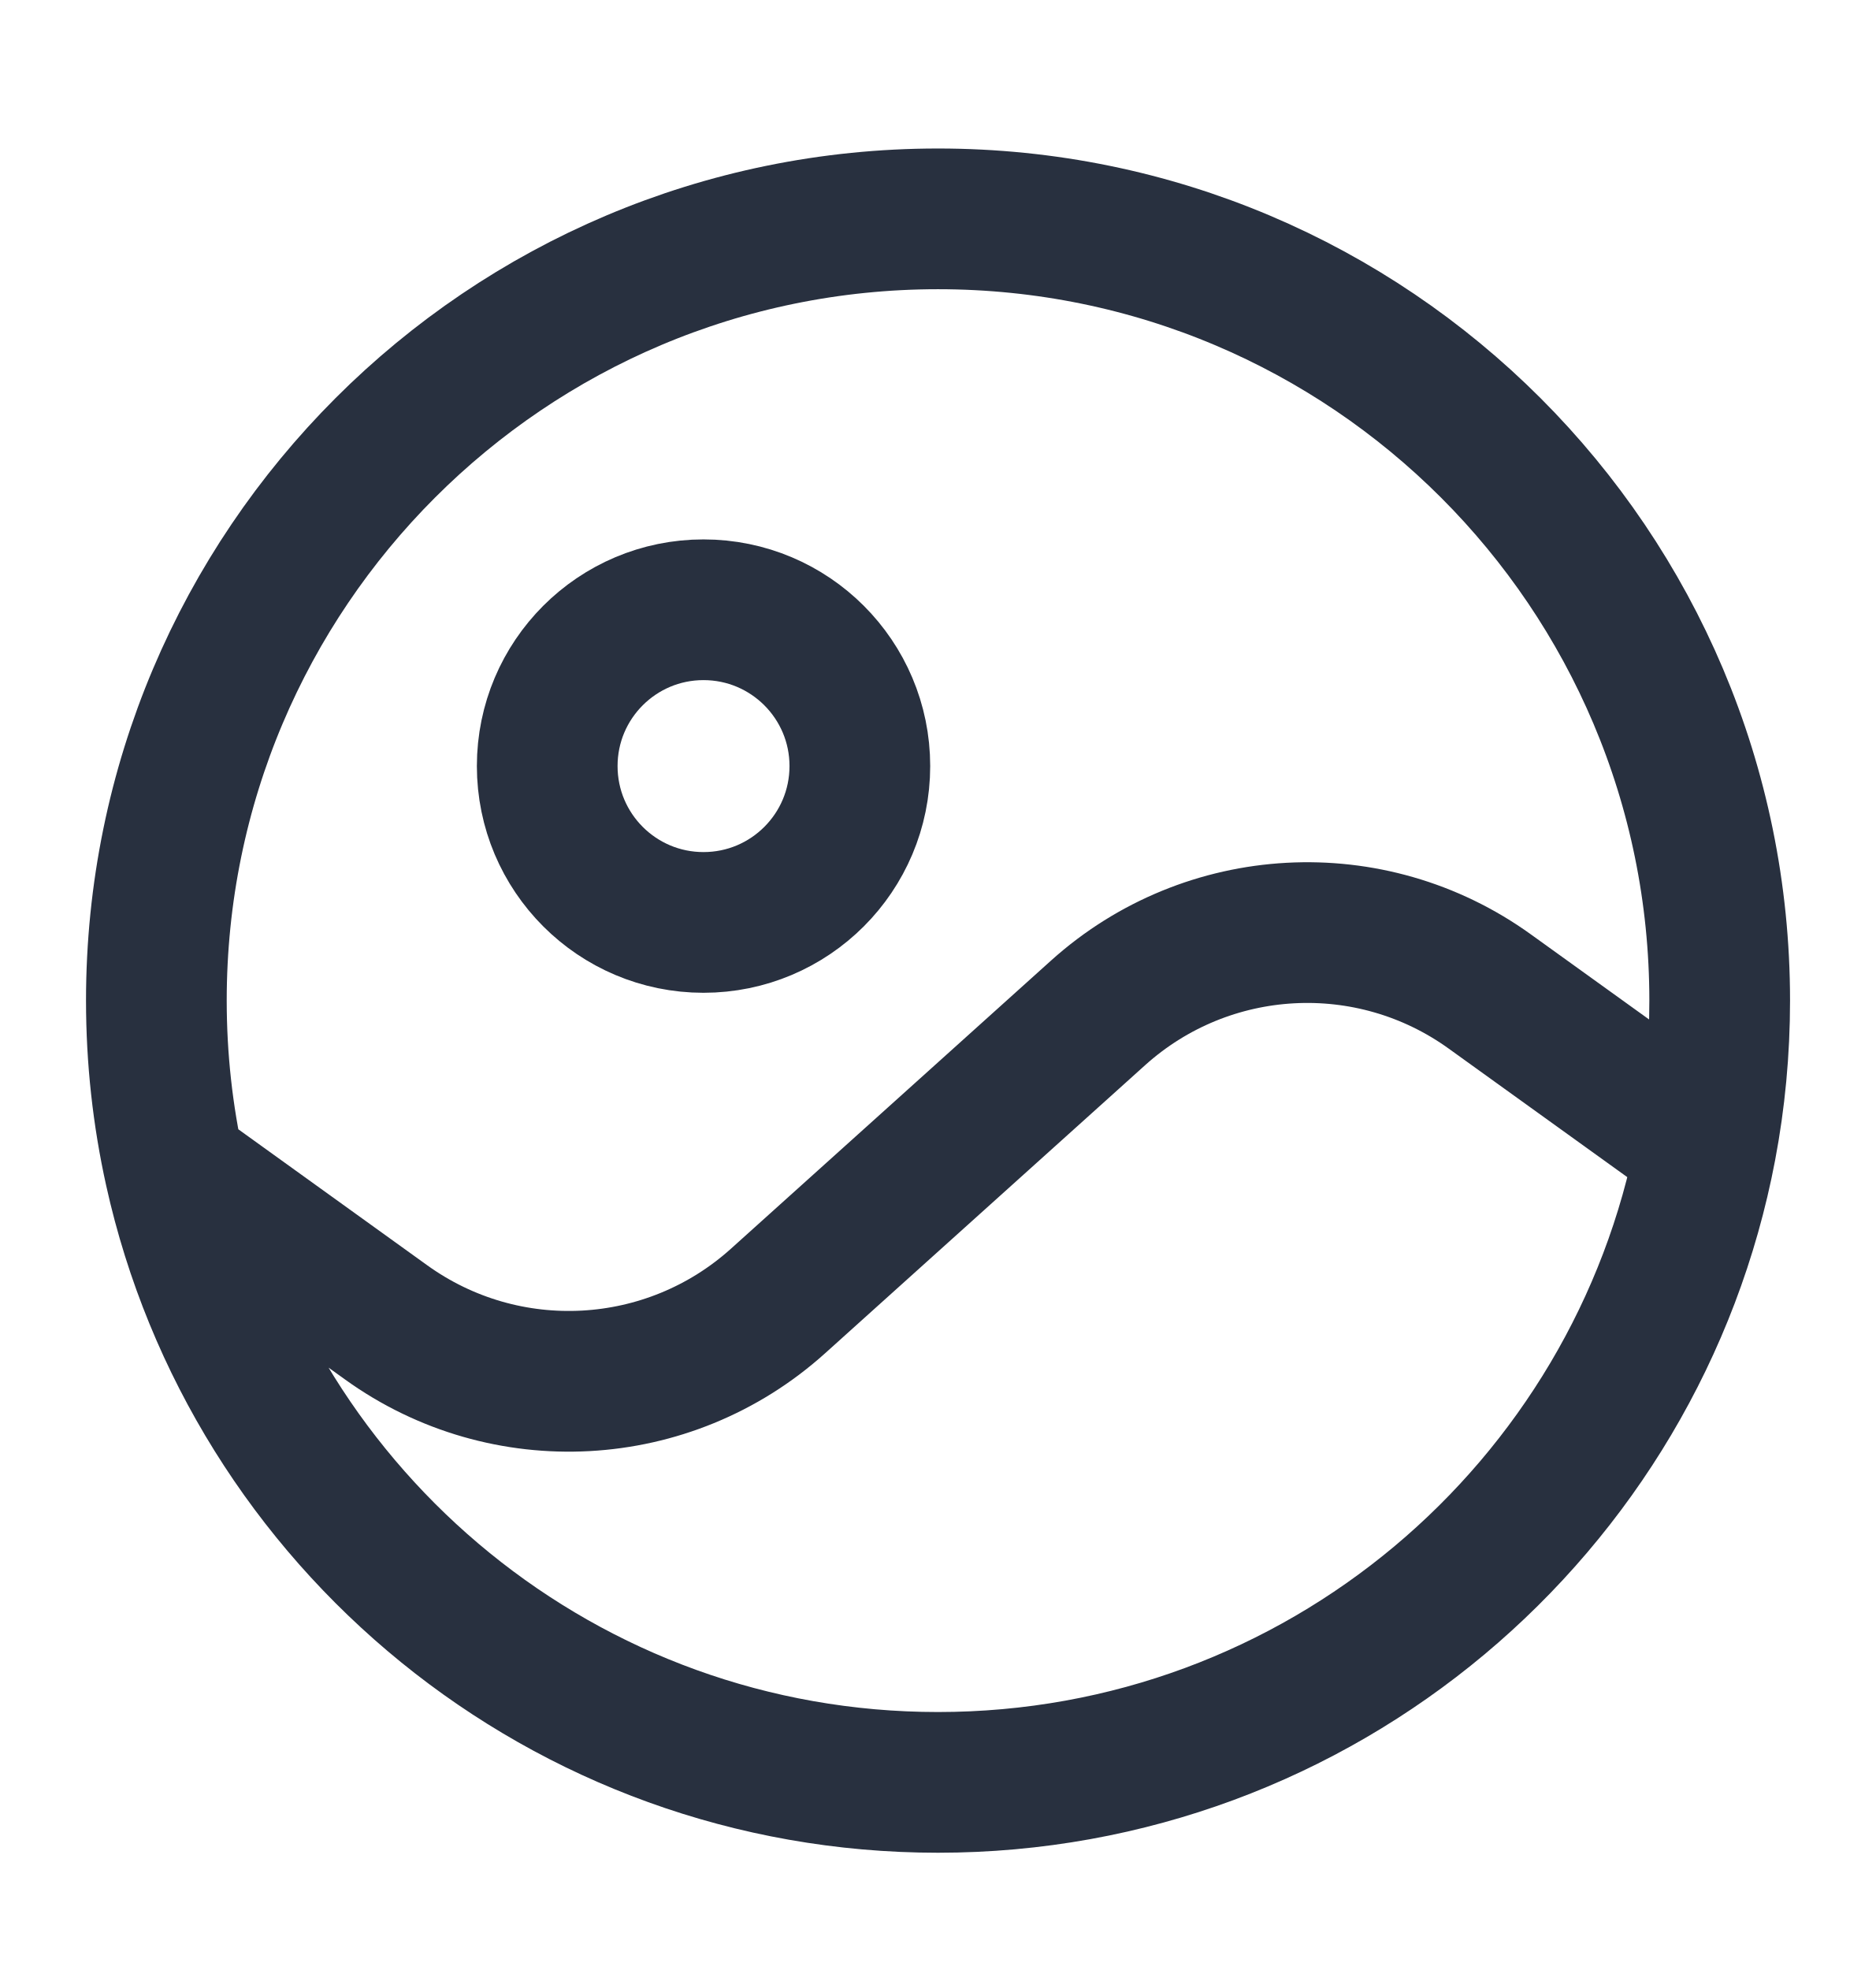
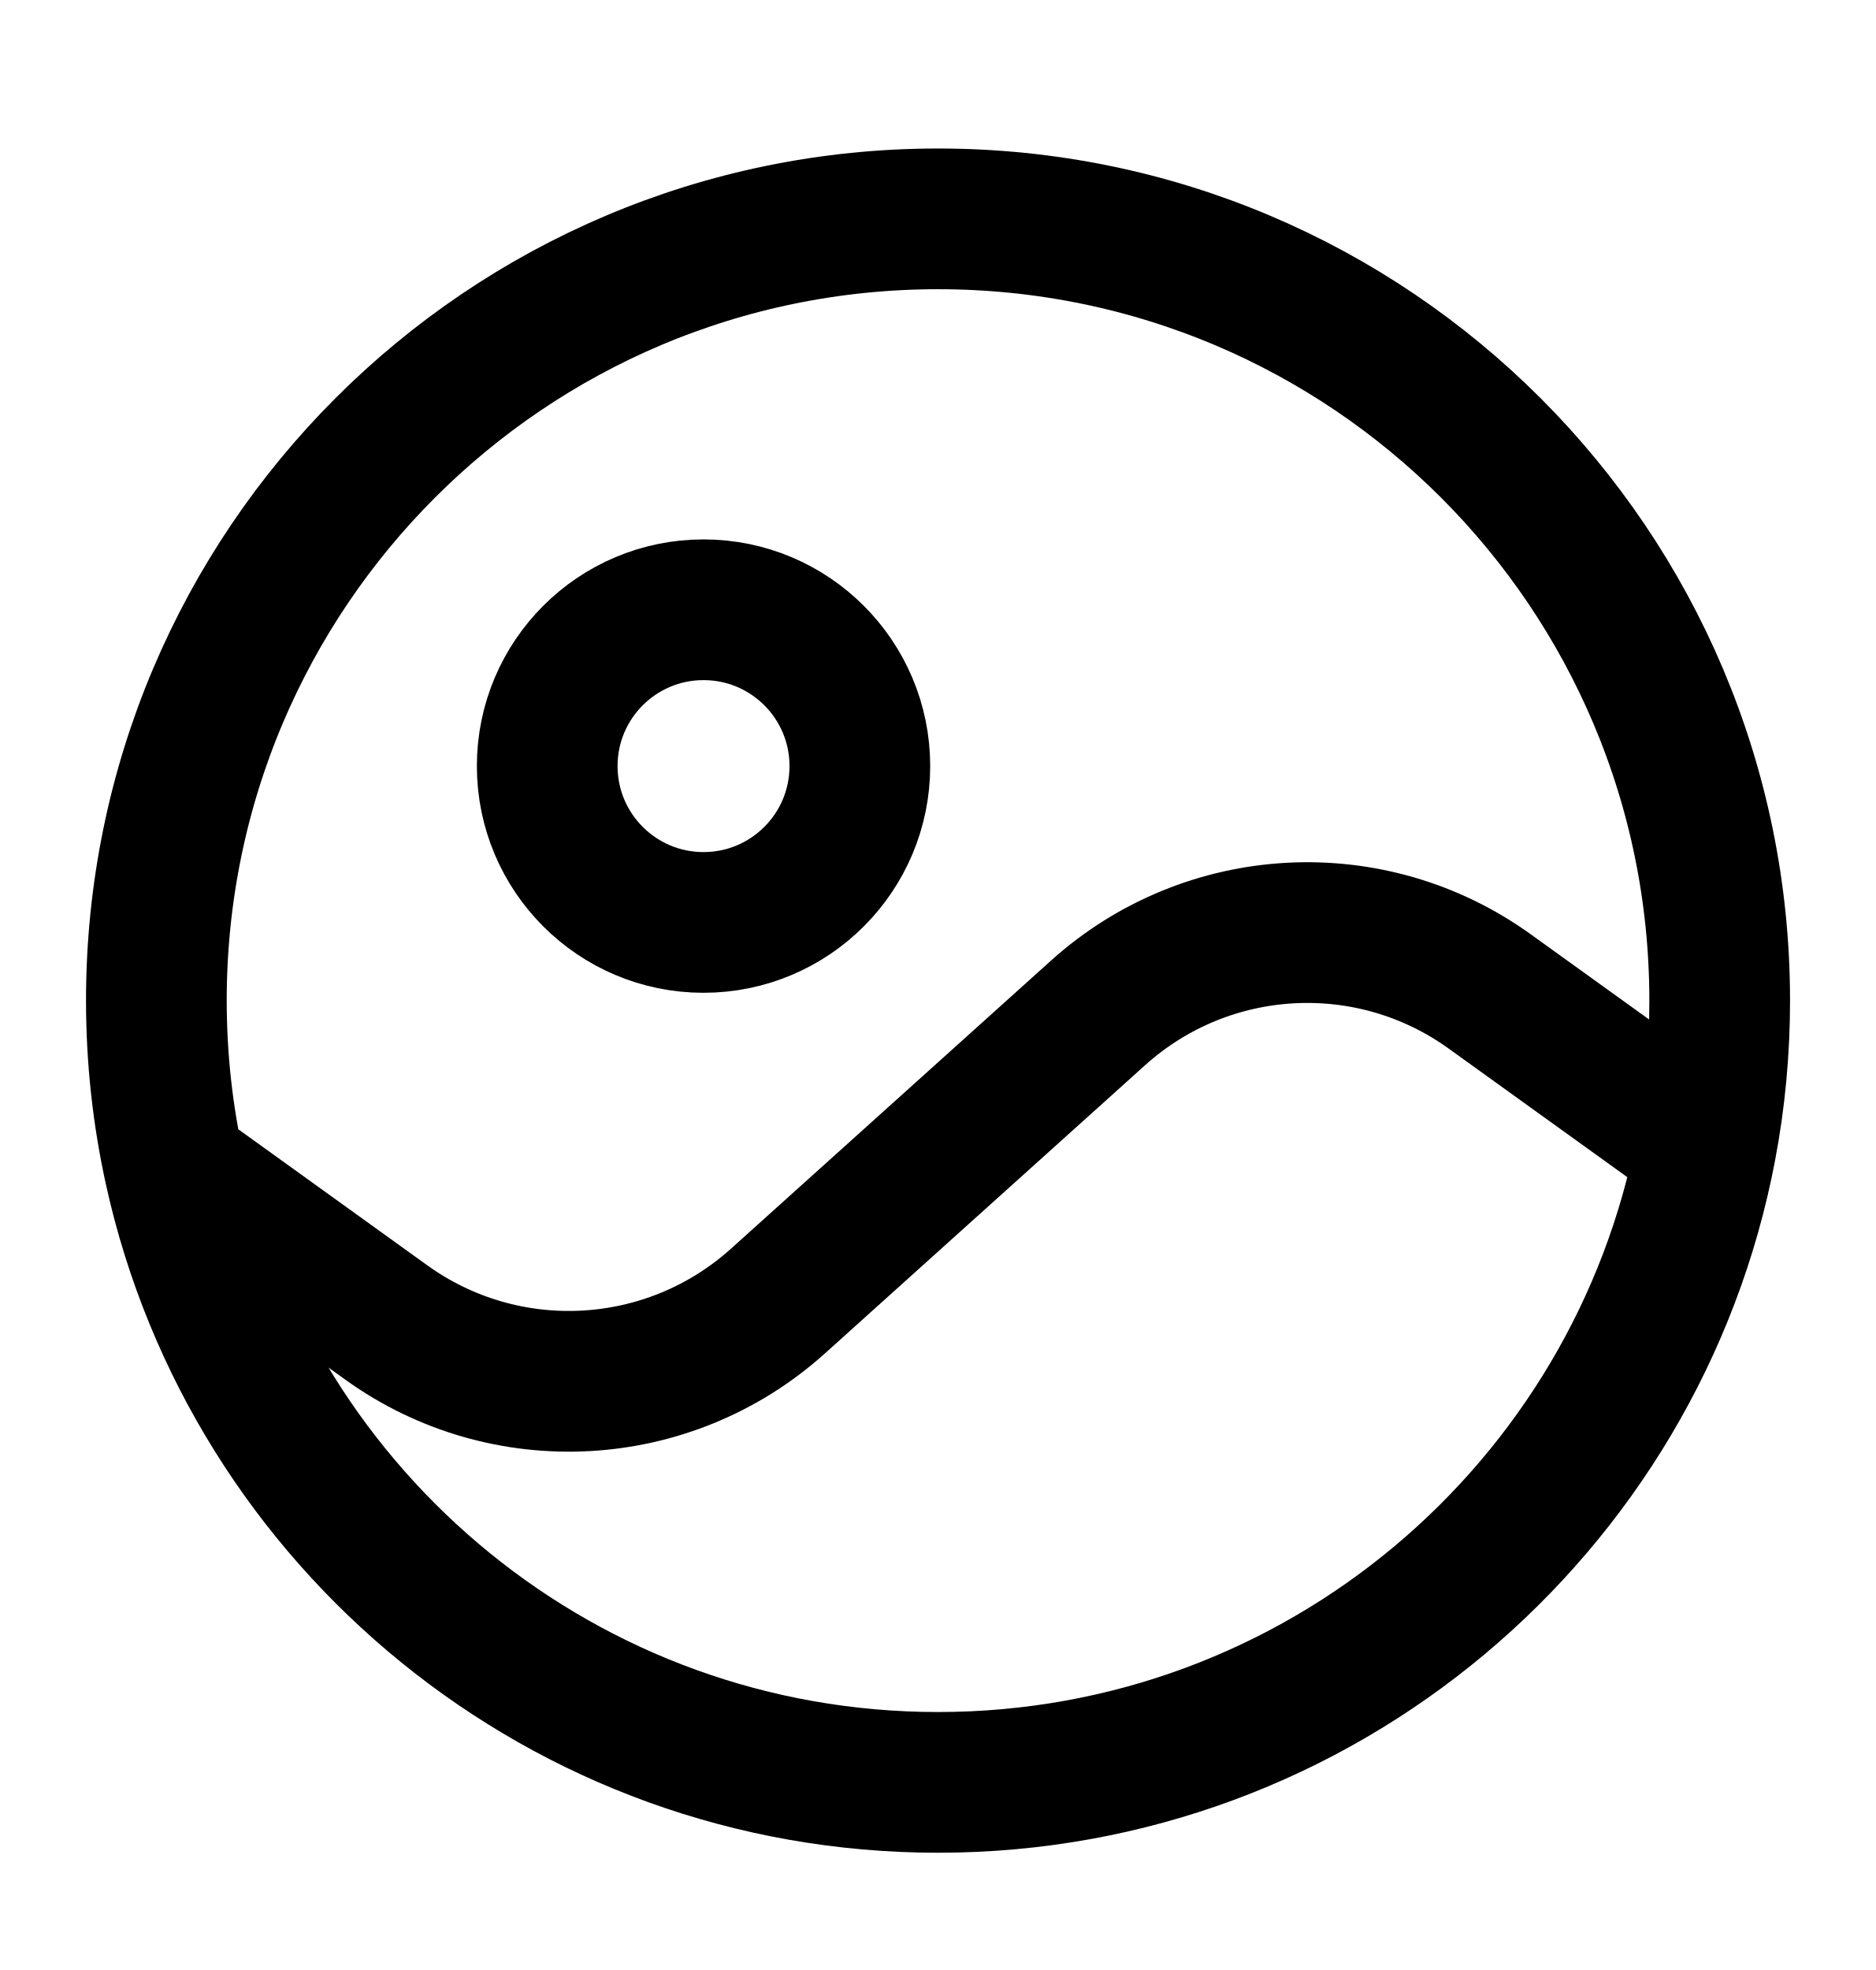
<svg xmlns="http://www.w3.org/2000/svg" width="20" height="21" viewBox="0 0 20 21" fill="none">
  <g id="Huge-icon/interface/outline/image-circle">
-     <path id="Vector" d="M18.188 12.228C18.284 11.722 18.334 11.2 18.334 10.666C18.334 6.064 14.603 2.333 10 2.333C5.398 2.333 1.667 6.064 1.667 10.666C1.667 11.287 1.735 11.892 1.864 12.475M18.188 12.228C17.457 16.084 14.069 19 10 19C6.019 19 2.69 16.208 1.864 12.475M18.188 12.228L15.884 10.57C14.612 9.653 12.873 9.748 11.707 10.797L8.294 13.869C7.128 14.918 5.389 15.013 4.116 14.096L1.864 12.475M9.167 8.166C9.167 9.087 8.421 9.833 7.5 9.833C6.58 9.833 5.834 9.087 5.834 8.166C5.834 7.246 6.58 6.5 7.5 6.5C8.421 6.5 9.167 7.246 9.167 8.166Z" stroke="#28303F" stroke-width="1.5" />
+     <path id="Vector" d="M18.188 12.228C18.284 11.722 18.334 11.2 18.334 10.666C18.334 6.064 14.603 2.333 10 2.333C5.398 2.333 1.667 6.064 1.667 10.666C1.667 11.287 1.735 11.892 1.864 12.475M18.188 12.228C17.457 16.084 14.069 19 10 19C6.019 19 2.69 16.208 1.864 12.475M18.188 12.228L15.884 10.57C14.612 9.653 12.873 9.748 11.707 10.797L8.294 13.869C7.128 14.918 5.389 15.013 4.116 14.096L1.864 12.475M9.167 8.166C9.167 9.087 8.421 9.833 7.5 9.833C6.58 9.833 5.834 9.087 5.834 8.166C5.834 7.246 6.58 6.5 7.5 6.5C8.421 6.5 9.167 7.246 9.167 8.166Z" stroke="currentColor" stroke-width="1.5" />
  </g>
</svg>
